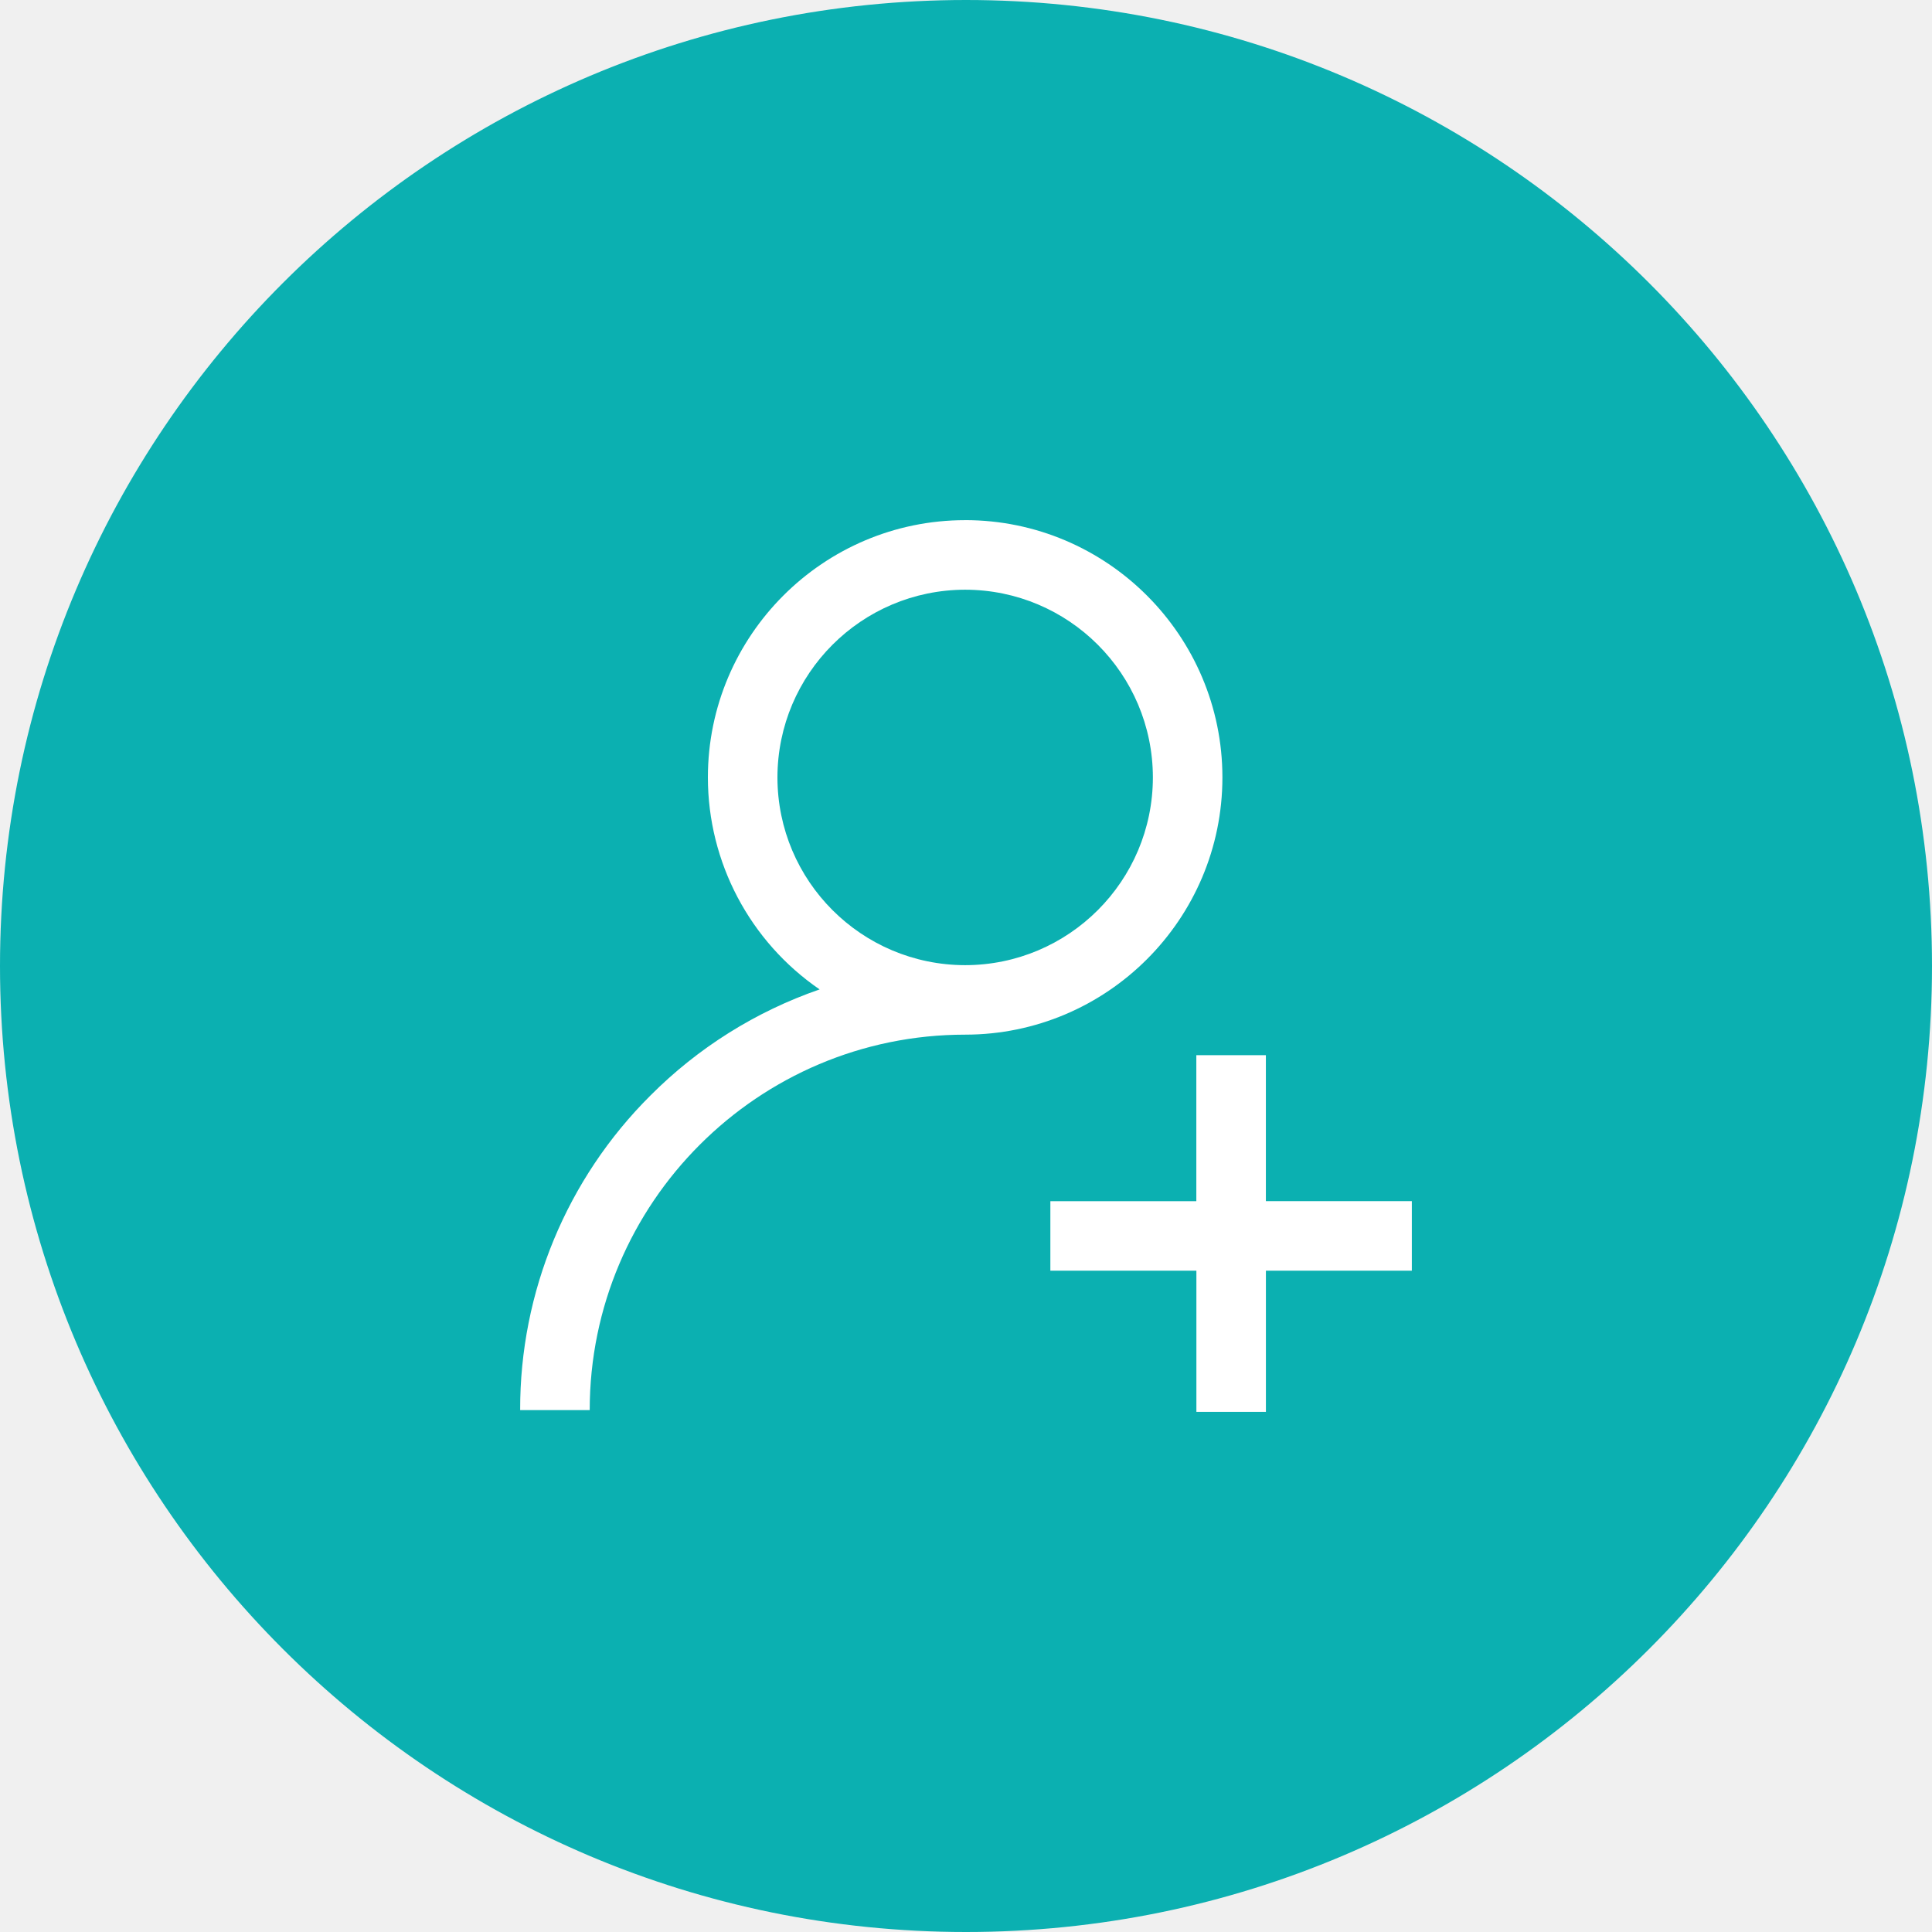
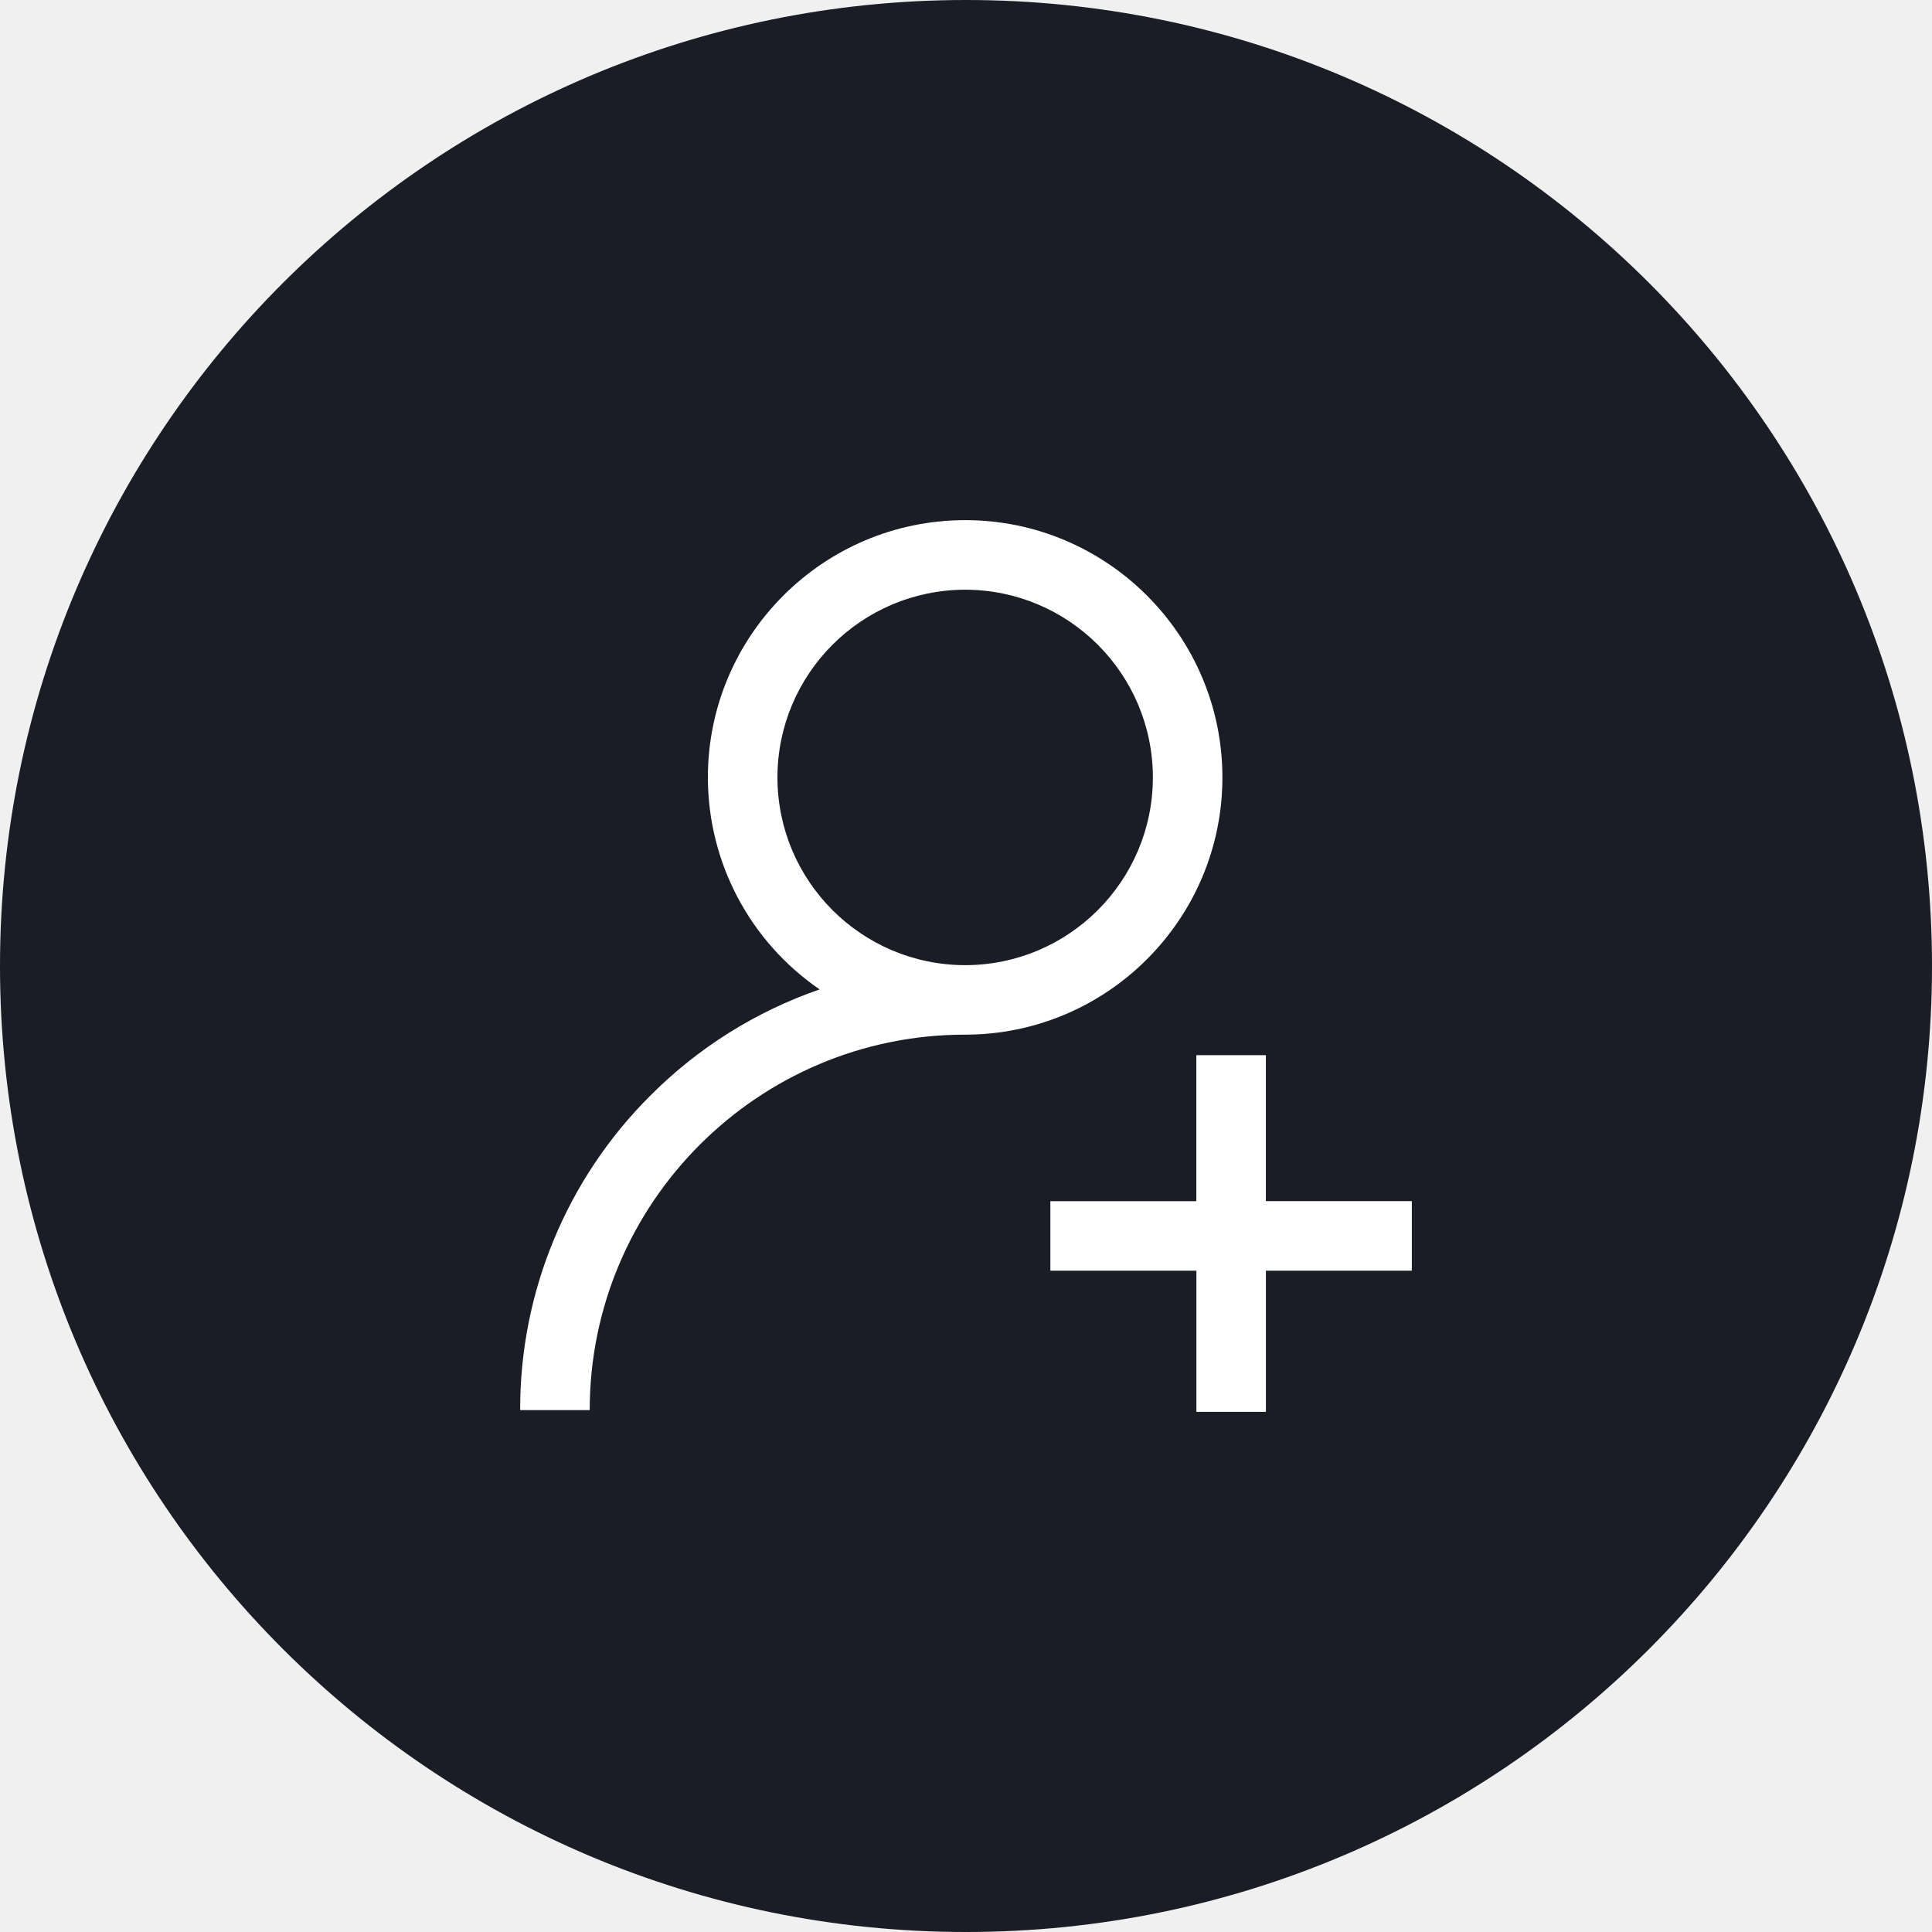
<svg xmlns="http://www.w3.org/2000/svg" fill="none" viewBox="0 0 60 60">
  <defs />
-   <rect width="58" height="58" x="1" y="1" fill="#0BB0B1" stroke="#0BB0B1" stroke-width="2" rx="29" />
+   <rect width="58" height="58" x="1" y="1" fill="#1A1D26" stroke="#1A1D26" stroke-width="2" rx="29" />
  <g fill="#fff" clip-path="url(#clip0)">
    <path d="M29.974 16.154c-4.406 0-7.99 3.584-7.99 7.99a7.986 7.986 0 003.47 6.583 13.766 13.766 0 00-5.252 3.293 13.73 13.73 0 00-4.048 9.772h2.16c0-6.43 5.23-11.66 11.66-11.66 4.405 0 7.989-3.584 7.989-7.989 0-4.405-3.584-7.99-7.99-7.99zm0 13.82a5.837 5.837 0 01-5.83-5.83 5.837 5.837 0 015.83-5.83 5.837 5.837 0 015.83 5.83 5.837 5.837 0 01-5.83 5.83zM39.313 37.304v-4.535h-2.16v4.535H32.62v2.159h4.535v4.534h2.159v-4.534h4.534v-2.16h-4.534z" />
  </g>
  <defs>
    <clipPath id="clip0">
      <path fill="#fff" d="M0 0h27.692v27.692H0z" transform="translate(16.154 16.154)" />
    </clipPath>
  </defs>
</svg>
